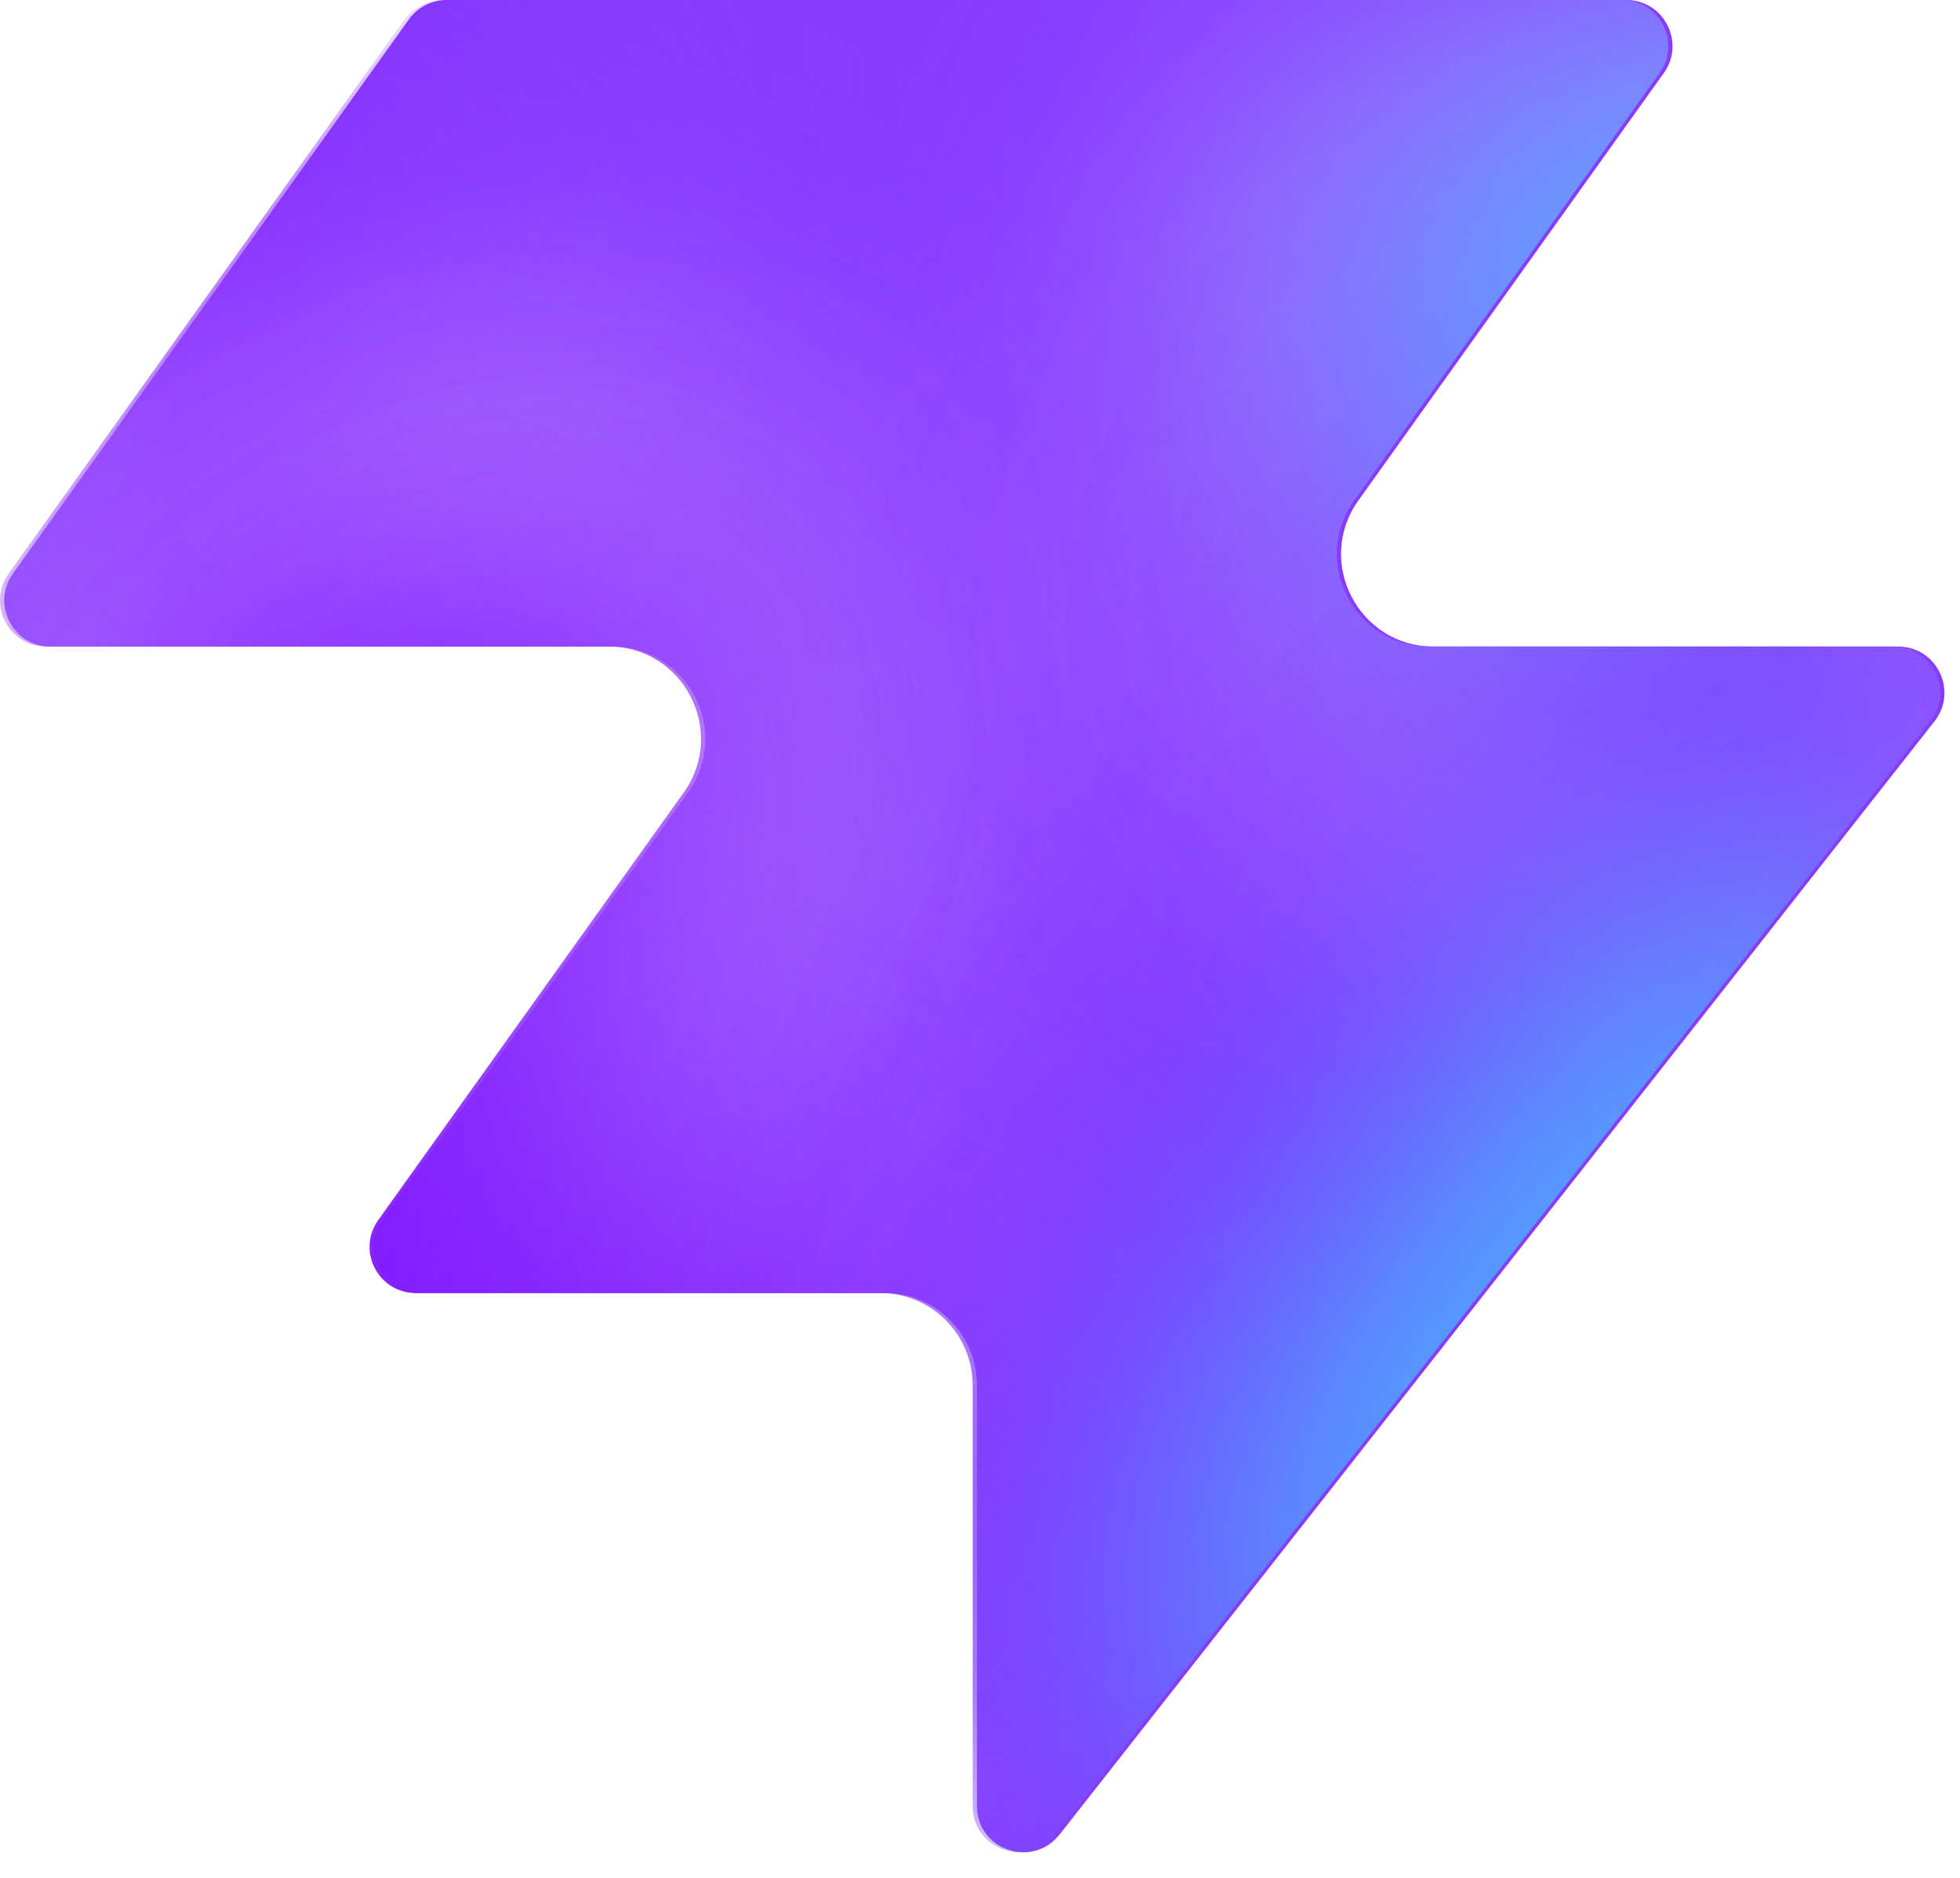
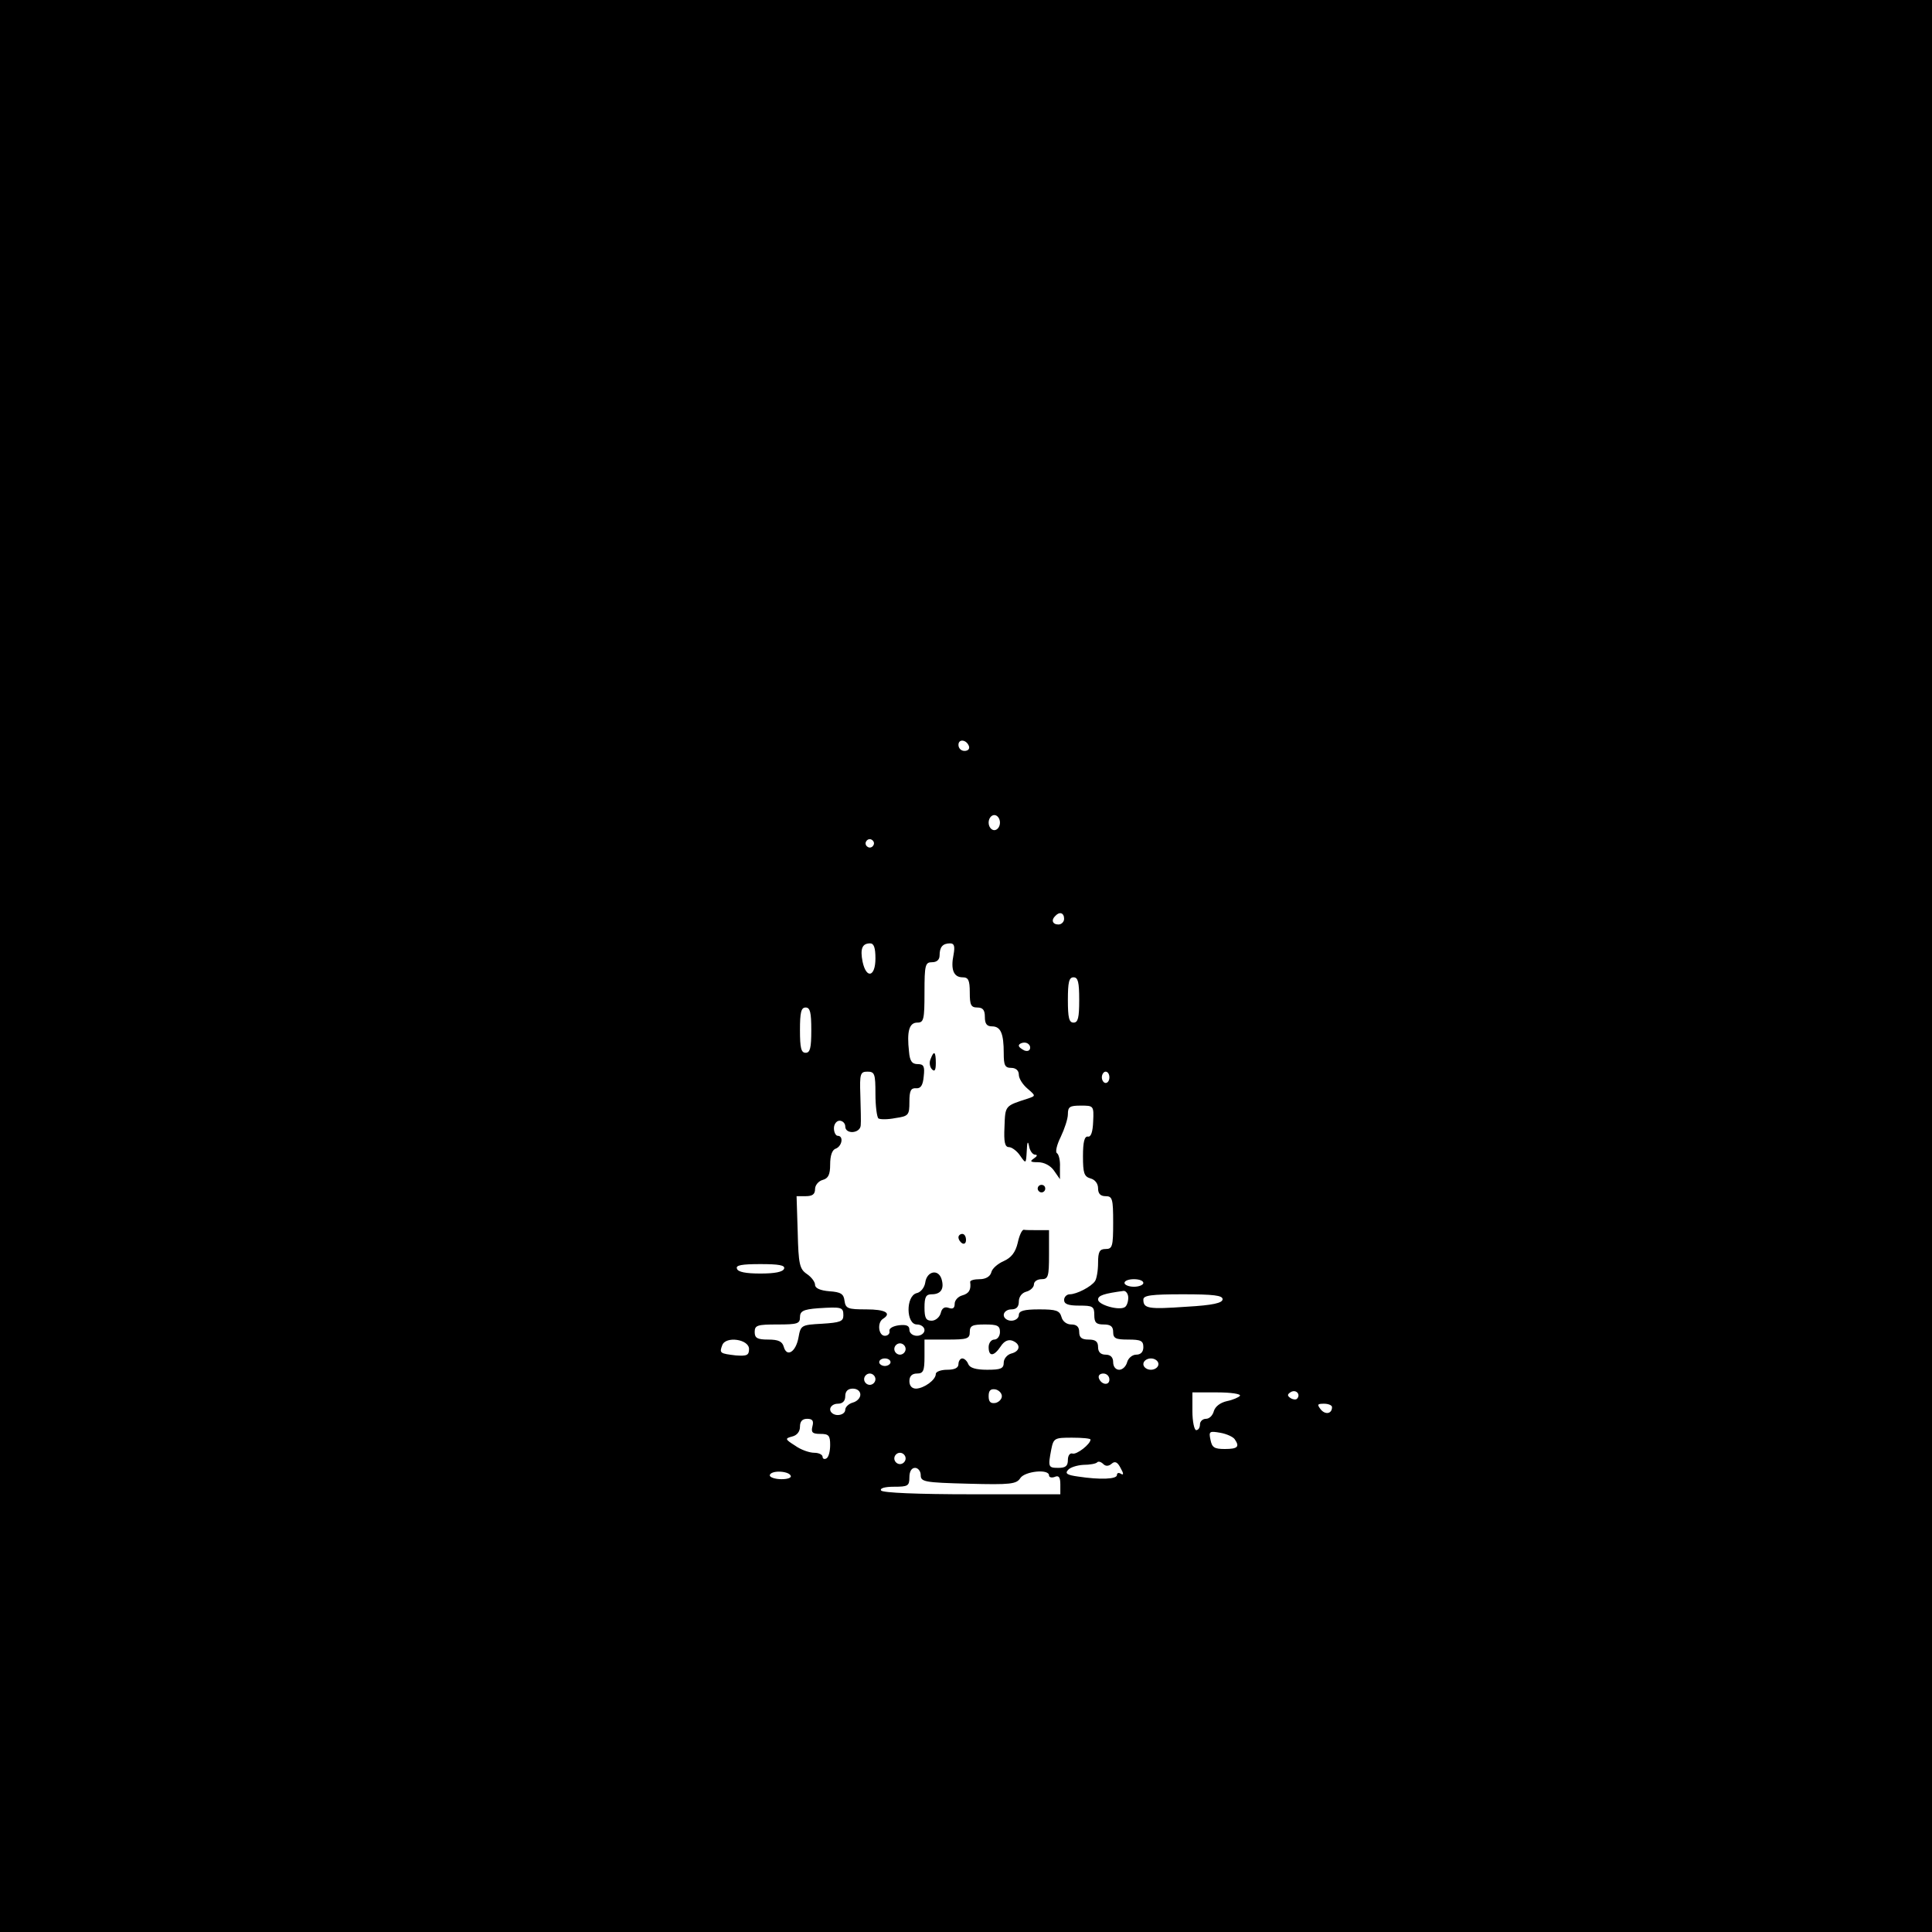
- <svg xmlns="http://www.w3.org/2000/svg" width="48" height="46" fill="none" viewBox="0 0 48 46">
-   <path fill="#863bff" d="M25.946 44.938c-.664.845-2.021.375-2.021-.698V33.937a2.26 2.26 0 0 0-2.262-2.262H10.287c-.92 0-1.456-1.04-.92-1.788l7.48-10.471c1.07-1.497 0-3.578-1.842-3.578H1.237c-.92 0-1.456-1.04-.92-1.788L10.013.474c.214-.297.556-.474.92-.474h28.894c.92 0 1.456 1.04.92 1.788l-7.48 10.471c-1.07 1.498 0 3.579 1.842 3.579h11.377c.943 0 1.473 1.088.89 1.83L25.947 44.94z" style="fill:#863bff;fill:color(display-p3 .525 .23 1);fill-opacity:1" />
-   <mask id="a" width="48" height="46" x="0" y="0" maskUnits="userSpaceOnUse" style="mask-type:alpha">
-     <path fill="#000" d="M25.842 44.938c-.664.844-2.021.375-2.021-.698V33.937a2.26 2.26 0 0 0-2.262-2.262H10.183c-.92 0-1.456-1.04-.92-1.788l7.48-10.471c1.07-1.498 0-3.579-1.842-3.579H1.133c-.92 0-1.456-1.04-.92-1.787L9.91.473c.214-.297.556-.474.92-.474h28.894c.92 0 1.456 1.04.92 1.788l-7.48 10.471c-1.07 1.498 0 3.578 1.842 3.578h11.377c.943 0 1.473 1.088.89 1.832L25.843 44.94z" style="fill:#000;fill-opacity:1" />
-   </mask>
-   <g mask="url(#a)">
-     <g filter="url(#b)">
-       <ellipse cx="5.508" cy="14.704" fill="#ede6ff" rx="5.508" ry="14.704" style="fill:#ede6ff;fill:color(display-p3 .927 .903 1);fill-opacity:1" transform="matrix(.00324 1 1 -.00324 -4.47 31.516)" />
-     </g>
-     <g filter="url(#c)">
-       <ellipse cx="10.399" cy="29.851" fill="#ede6ff" rx="10.399" ry="29.851" style="fill:#ede6ff;fill:color(display-p3 .927 .903 1);fill-opacity:1" transform="matrix(.00324 1 1 -.00324 -39.328 7.883)" />
-     </g>
-     <g filter="url(#d)">
-       <ellipse cx="5.508" cy="30.487" fill="#7e14ff" rx="5.508" ry="30.487" style="fill:#7e14ff;fill:color(display-p3 .492 .077 1);fill-opacity:1" transform="rotate(89.814 -25.913 -14.639)scale(1 -1)" />
-     </g>
-     <g filter="url(#e)">
-       <ellipse cx="5.508" cy="30.599" fill="#7e14ff" rx="5.508" ry="30.599" style="fill:#7e14ff;fill:color(display-p3 .492 .077 1);fill-opacity:1" transform="rotate(89.814 -32.644 -3.334)scale(1 -1)" />
-     </g>
-     <g filter="url(#f)">
-       <ellipse cx="5.508" cy="30.599" fill="#7e14ff" rx="5.508" ry="30.599" style="fill:#7e14ff;fill:color(display-p3 .492 .077 1);fill-opacity:1" transform="matrix(.00324 1 1 -.00324 -34.34 30.47)" />
-     </g>
-     <g filter="url(#g)">
-       <ellipse cx="14.072" cy="22.078" fill="#ede6ff" rx="14.072" ry="22.078" style="fill:#ede6ff;fill:color(display-p3 .927 .903 1);fill-opacity:1" transform="rotate(93.35 24.506 48.493)scale(-1 1)" />
-     </g>
-     <g filter="url(#h)">
-       <ellipse cx="3.47" cy="21.501" fill="#7e14ff" rx="3.47" ry="21.501" style="fill:#7e14ff;fill:color(display-p3 .492 .077 1);fill-opacity:1" transform="rotate(89.009 28.708 47.59)scale(-1 1)" />
-     </g>
-     <g filter="url(#i)">
-       <ellipse cx="3.47" cy="21.501" fill="#7e14ff" rx="3.47" ry="21.501" style="fill:#7e14ff;fill:color(display-p3 .492 .077 1);fill-opacity:1" transform="rotate(89.009 28.708 47.59)scale(-1 1)" />
-     </g>
-     <g filter="url(#j)">
-       <ellipse cx=".387" cy="8.972" fill="#7e14ff" rx="4.407" ry="29.108" style="fill:#7e14ff;fill:color(display-p3 .492 .077 1);fill-opacity:1" transform="rotate(39.51 .387 8.972)" />
-     </g>
-     <g filter="url(#k)">
-       <ellipse cx="47.523" cy="-6.092" fill="#7e14ff" rx="4.407" ry="29.108" style="fill:#7e14ff;fill:color(display-p3 .492 .077 1);fill-opacity:1" transform="rotate(37.892 47.523 -6.092)" />
-     </g>
-     <g filter="url(#l)">
-       <ellipse cx="41.412" cy="6.333" fill="#47bfff" rx="5.971" ry="9.665" style="fill:#47bfff;fill:color(display-p3 .28 .748 1);fill-opacity:1" transform="rotate(37.892 41.412 6.333)" />
-     </g>
-     <g filter="url(#m)">
-       <ellipse cx="-1.879" cy="38.332" fill="#7e14ff" rx="4.407" ry="29.108" style="fill:#7e14ff;fill:color(display-p3 .492 .077 1);fill-opacity:1" transform="rotate(37.892 -1.88 38.332)" />
-     </g>
-     <g filter="url(#n)">
-       <ellipse cx="-1.879" cy="38.332" fill="#7e14ff" rx="4.407" ry="29.108" style="fill:#7e14ff;fill:color(display-p3 .492 .077 1);fill-opacity:1" transform="rotate(37.892 -1.88 38.332)" />
-     </g>
-     <g filter="url(#o)">
-       <ellipse cx="35.651" cy="29.907" fill="#7e14ff" rx="4.407" ry="29.108" style="fill:#7e14ff;fill:color(display-p3 .492 .077 1);fill-opacity:1" transform="rotate(37.892 35.651 29.907)" />
-     </g>
-     <g filter="url(#p)">
-       <ellipse cx="38.418" cy="32.4" fill="#47bfff" rx="5.971" ry="15.297" style="fill:#47bfff;fill:color(display-p3 .28 .748 1);fill-opacity:1" transform="rotate(37.892 38.418 32.4)" />
-     </g>
+ <svg xmlns="http://www.w3.org/2000/svg" version="1.0" width="512pt" height="512pt" viewBox="0 0 512 512" preserveAspectRatio="xMidYMid meet">
+   <g transform="translate(0,512) scale(0.1,-0.1)" fill="#000000" stroke="none">
+     <path d="M0 2560 l0 -2560 2560 0 2560 0 0 2560 0 2560 -2560 0 -2560 0 0 -2560z m2568 582 c2 -7 -3 -12 -12 -12 -9 0 -16 7 -16 16 0 17 22 14 28 -4z m82 -202 c0 -11 -7 -20 -15 -20 -8 0 -15 9 -15 20 0 11 7 20 15 20 8 0 15 -9 15 -20z m-336 -61 c-3 -5 -10 -7 -15 -3 -5 3 -7 10 -3 15 3 5 10 7 15 3 5 -3 7 -10 3 -15z m506 -194 c0 -8 -7 -15 -15 -15 -16 0 -20 12 -8 23 11 12 23 8 23 -8z m-500 -105 c0 -49 -24 -55 -34 -9 -7 35 -1 49 20 49 10 0 14 -12 14 -40z m207 10 c-8 -39 0 -60 24 -60 15 0 19 -7 19 -40 0 -33 3 -40 20 -40 15 0 20 -7 20 -25 0 -18 5 -25 19 -25 23 0 31 -19 31 -71 0 -32 3 -39 20 -39 12 0 20 -7 20 -18 0 -10 10 -26 23 -37 22 -19 22 -19 2 -26 -62 -20 -61 -18 -63 -75 -2 -41 1 -54 12 -54 7 0 21 -10 29 -22 16 -23 16 -23 18 12 1 24 3 28 6 13 2 -13 10 -23 16 -23 7 0 6 -4 -3 -10 -12 -8 -9 -10 11 -10 16 0 33 -9 42 -22 l16 -23 0 32 c1 17 -3 34 -8 37 -5 3 0 23 10 43 10 21 19 48 19 60 0 20 5 23 34 23 34 0 35 0 33 -42 -1 -28 -6 -42 -14 -40 -9 1 -13 -14 -13 -52 0 -45 3 -54 20 -59 12 -3 20 -14 20 -26 0 -14 6 -21 20 -21 18 0 20 -7 20 -70 0 -63 -2 -70 -20 -70 -16 0 -20 -7 -20 -37 0 -21 -4 -42 -8 -48 -10 -15 -49 -35 -67 -35 -8 0 -15 -7 -15 -15 0 -11 11 -15 40 -15 36 0 40 -2 40 -25 0 -20 5 -25 25 -25 18 0 25 -5 25 -20 0 -17 7 -20 40 -20 33 0 40 -3 40 -20 0 -13 -7 -20 -19 -20 -10 0 -21 -9 -24 -20 -3 -11 -12 -20 -21 -20 -9 0 -16 8 -16 20 0 13 -7 20 -20 20 -13 0 -20 7 -20 20 0 15 -7 20 -25 20 -18 0 -25 5 -25 20 0 14 -7 20 -21 20 -12 0 -23 8 -26 20 -5 17 -14 20 -59 20 -41 0 -54 -4 -54 -15 0 -8 -9 -15 -20 -15 -11 0 -20 7 -20 15 0 8 9 15 20 15 14 0 20 7 20 21 0 12 8 23 20 26 11 3 20 12 20 19 0 8 9 14 20 14 18 0 20 7 20 65 l0 65 -30 0 c-16 0 -33 0 -37 1 -5 0 -12 -16 -16 -35 -6 -25 -17 -39 -37 -48 -16 -7 -31 -20 -33 -30 -3 -11 -15 -18 -31 -18 -14 0 -25 -3 -25 -7 3 -21 -3 -31 -21 -36 -11 -3 -20 -13 -20 -22 0 -12 -5 -15 -16 -11 -11 4 -18 -1 -21 -14 -3 -11 -14 -20 -24 -20 -15 0 -19 7 -19 35 0 28 4 35 19 35 25 0 34 15 26 41 -9 27 -39 20 -43 -10 -2 -13 -12 -26 -23 -28 -29 -8 -28 -83 1 -83 11 0 20 -7 20 -15 0 -8 -9 -15 -20 -15 -11 0 -20 7 -20 16 0 11 -8 14 -27 12 -16 -2 -27 -8 -26 -15 2 -7 -4 -13 -12 -13 -17 0 -21 35 -5 45 24 15 6 25 -44 25 -49 0 -55 2 -58 23 -2 18 -10 23 -40 25 -24 2 -38 8 -38 17 0 8 -10 21 -22 29 -19 13 -22 26 -24 111 l-3 95 24 0 c18 0 25 5 25 19 0 10 9 21 20 24 15 4 20 14 20 41 0 23 5 39 15 42 17 7 21 34 5 34 -5 0 -10 9 -10 20 0 11 7 20 15 20 8 0 15 -7 15 -15 0 -22 40 -19 41 3 1 9 0 45 -1 80 -2 57 0 62 19 62 19 0 21 -6 21 -59 0 -33 4 -62 8 -65 5 -3 25 -3 45 1 35 5 37 8 37 43 0 30 4 37 18 36 12 -1 18 8 20 32 3 26 0 32 -16 32 -15 0 -21 8 -23 33 -6 53 0 77 22 77 17 0 19 8 19 80 0 73 2 80 20 80 13 0 20 7 20 18 0 22 8 32 28 32 11 0 13 -8 9 -30z m333 -120 c0 -47 -3 -60 -15 -60 -12 0 -15 13 -15 60 0 47 3 60 15 60 12 0 15 -13 15 -60z m-710 -80 c0 -47 -3 -60 -15 -60 -12 0 -15 13 -15 60 0 47 3 60 15 60 12 0 15 -13 15 -60z m580 -46 c0 -8 -6 -11 -15 -8 -8 4 -15 9 -15 13 0 4 7 8 15 8 8 0 15 -6 15 -13z m210 -79 c0 -8 -4 -15 -10 -15 -5 0 -10 7 -10 15 0 8 5 15 10 15 6 0 10 -7 10 -15z m-862 -507 c-3 -9 -25 -13 -63 -13 -38 0 -60 4 -62 13 -4 9 13 12 62 12 49 0 66 -3 63 -12z m952 -38 c0 -5 -11 -10 -25 -10 -14 0 -25 5 -25 10 0 6 11 10 25 10 14 0 25 -4 25 -10z m-40 -39 c0 -11 -4 -22 -9 -25 -15 -10 -71 6 -71 20 0 11 16 16 68 23 6 0 12 -8 12 -18z m250 -4 c0 -10 -25 -16 -96 -20 -101 -7 -114 -5 -114 19 0 11 20 14 105 14 81 0 105 -3 105 -13z m-1005 -43 c0 -16 -9 -19 -56 -22 -56 -3 -57 -4 -63 -37 -7 -38 -31 -53 -39 -24 -4 14 -14 19 -41 19 -29 0 -36 4 -36 20 0 18 7 20 60 20 53 0 60 2 60 19 0 16 8 21 48 24 63 4 67 3 67 -19z m415 -44 c0 -11 -7 -20 -15 -20 -8 0 -15 -9 -15 -20 0 -26 14 -25 32 2 9 14 20 19 31 15 23 -9 21 -28 -3 -34 -11 -3 -20 -14 -20 -24 0 -16 -8 -19 -44 -19 -30 0 -46 5 -50 15 -3 8 -10 15 -16 15 -5 0 -10 -7 -10 -15 0 -10 -10 -15 -30 -15 -16 0 -30 -5 -30 -11 0 -16 -31 -38 -52 -39 -11 0 -18 7 -18 20 0 13 7 20 20 20 17 0 20 7 20 45 l0 45 60 0 c53 0 60 2 60 20 0 17 7 20 40 20 33 0 40 -3 40 -20z m-665 -45 c0 -17 -6 -19 -35 -17 -42 5 -44 6 -36 27 9 25 71 16 71 -10z m415 0 c0 -8 -7 -15 -15 -15 -8 0 -15 7 -15 15 0 8 7 15 15 15 8 0 15 -7 15 -15z m-40 -35 c0 -5 -7 -10 -15 -10 -8 0 -15 5 -15 10 0 6 7 10 15 10 8 0 15 -4 15 -10z m710 -5 c0 -8 -9 -15 -20 -15 -11 0 -20 7 -20 15 0 8 9 15 20 15 11 0 20 -7 20 -15z m-750 -40 c0 -8 -7 -15 -15 -15 -8 0 -15 7 -15 15 0 8 7 15 15 15 8 0 15 -7 15 -15z m620 -1 c0 -17 -22 -14 -28 4 -2 7 3 12 12 12 9 0 16 -7 16 -16z m-660 -40 c0 -9 -9 -18 -20 -21 -11 -3 -20 -12 -20 -19 0 -8 -9 -14 -20 -14 -11 0 -20 7 -20 15 0 8 9 15 20 15 13 0 20 7 20 20 0 13 7 20 20 20 12 0 20 -7 20 -16z m375 -4 c0 -8 -8 -16 -17 -18 -13 -2 -18 3 -18 18 0 15 5 20 18 18 9 -2 17 -10 17 -18z m782 -7 c-3 -3 -11 -2 -17 2 -9 6 -9 10 1 16 14 8 27 -7 16 -18z m-151 8 c-3 -4 -19 -11 -34 -14 -18 -4 -31 -14 -35 -26 -3 -12 -12 -21 -21 -21 -9 0 -16 -7 -16 -15 0 -8 -4 -15 -10 -15 -5 0 -10 23 -10 50 l0 50 66 0 c36 0 63 -4 60 -9z m244 -30 c0 -18 -18 -21 -30 -6 -10 13 -9 15 9 15 11 0 21 -4 21 -9z m-1377 -51 c-4 -16 0 -20 21 -20 22 0 26 -4 26 -29 0 -17 -4 -33 -10 -36 -5 -3 -10 -1 -10 4 0 6 -10 11 -22 11 -13 0 -36 8 -51 19 -27 17 -27 19 -8 24 13 3 21 13 21 26 0 14 6 21 19 21 14 0 18 -5 14 -20z m1119 -34 c14 -20 8 -26 -26 -26 -28 0 -34 4 -38 24 -5 23 -3 24 26 19 17 -3 34 -11 38 -17z m-382 -1 c0 -12 -37 -41 -48 -37 -7 2 -12 -6 -12 -17 0 -16 -6 -21 -25 -21 -27 0 -28 2 -19 49 6 30 9 31 55 31 27 0 49 -2 49 -5z m-490 -50 c0 -8 -7 -15 -15 -15 -8 0 -15 7 -15 15 0 8 7 15 15 15 8 0 15 -7 15 -15z m546 -14 c9 8 16 4 24 -12 8 -14 8 -19 1 -15 -6 4 -11 3 -11 -3 0 -11 -44 -13 -103 -4 -29 4 -35 8 -27 17 5 7 24 13 41 14 17 0 34 3 37 7 3 3 10 1 16 -5 6 -6 14 -6 22 1z m-506 -30 c0 -18 9 -20 127 -23 111 -3 127 -1 137 15 12 18 76 25 76 7 0 -5 7 -7 15 -4 11 5 15 -1 15 -20 l0 -26 -234 0 c-146 0 -237 4 -241 10 -4 6 10 10 34 10 37 0 41 2 41 25 0 16 6 25 15 25 8 0 15 -9 15 -19z m-345 -1 c4 -6 -7 -10 -24 -10 -17 0 -31 5 -31 10 0 6 11 10 24 10 14 0 28 -4 31 -10z" />
+     <path d="M2466 2313 c-4 -9 -2 -21 4 -27 7 -7 10 -2 10 17 0 31 -5 34 -14 10z" />
+     <path d="M2750 1970 c0 -5 5 -10 10 -10 6 0 10 5 10 10 0 6 -4 10 -10 10 -5 0 -10 -4 -10 -10z" />
+     <path d="M2540 1841 c0 -6 5 -13 10 -16 6 -3 10 1 10 9 0 9 -4 16 -10 16 -5 0 -10 -4 -10 -9z" />
  </g>
-   <defs>
-     <filter id="b" width="60.045" height="41.654" x="-19.77" y="16.149" color-interpolation-filters="sRGB" filterUnits="userSpaceOnUse">
-       <feFlood flood-opacity="0" result="BackgroundImageFix" />
-       <feBlend in="SourceGraphic" in2="BackgroundImageFix" result="shape" />
-       <feGaussianBlur result="effect1_foregroundBlur_2002_17158" stdDeviation="7.659" />
-     </filter>
-     <filter id="c" width="90.34" height="51.437" x="-54.613" y="-7.533" color-interpolation-filters="sRGB" filterUnits="userSpaceOnUse">
-       <feFlood flood-opacity="0" result="BackgroundImageFix" />
-       <feBlend in="SourceGraphic" in2="BackgroundImageFix" result="shape" />
-       <feGaussianBlur result="effect1_foregroundBlur_2002_17158" stdDeviation="7.659" />
-     </filter>
-     <filter id="d" width="79.355" height="29.4" x="-49.64" y="2.03" color-interpolation-filters="sRGB" filterUnits="userSpaceOnUse">
-       <feFlood flood-opacity="0" result="BackgroundImageFix" />
-       <feBlend in="SourceGraphic" in2="BackgroundImageFix" result="shape" />
-       <feGaussianBlur result="effect1_foregroundBlur_2002_17158" stdDeviation="4.596" />
-     </filter>
-     <filter id="e" width="79.579" height="29.4" x="-45.045" y="20.029" color-interpolation-filters="sRGB" filterUnits="userSpaceOnUse">
-       <feFlood flood-opacity="0" result="BackgroundImageFix" />
-       <feBlend in="SourceGraphic" in2="BackgroundImageFix" result="shape" />
-       <feGaussianBlur result="effect1_foregroundBlur_2002_17158" stdDeviation="4.596" />
-     </filter>
-     <filter id="f" width="79.579" height="29.4" x="-43.513" y="21.178" color-interpolation-filters="sRGB" filterUnits="userSpaceOnUse">
-       <feFlood flood-opacity="0" result="BackgroundImageFix" />
-       <feBlend in="SourceGraphic" in2="BackgroundImageFix" result="shape" />
-       <feGaussianBlur result="effect1_foregroundBlur_2002_17158" stdDeviation="4.596" />
-     </filter>
-     <filter id="g" width="74.749" height="58.852" x="15.756" y="-17.901" color-interpolation-filters="sRGB" filterUnits="userSpaceOnUse">
-       <feFlood flood-opacity="0" result="BackgroundImageFix" />
-       <feBlend in="SourceGraphic" in2="BackgroundImageFix" result="shape" />
-       <feGaussianBlur result="effect1_foregroundBlur_2002_17158" stdDeviation="7.659" />
-     </filter>
-     <filter id="h" width="61.377" height="25.362" x="23.548" y="2.284" color-interpolation-filters="sRGB" filterUnits="userSpaceOnUse">
-       <feFlood flood-opacity="0" result="BackgroundImageFix" />
-       <feBlend in="SourceGraphic" in2="BackgroundImageFix" result="shape" />
-       <feGaussianBlur result="effect1_foregroundBlur_2002_17158" stdDeviation="4.596" />
-     </filter>
-     <filter id="i" width="61.377" height="25.362" x="23.548" y="2.284" color-interpolation-filters="sRGB" filterUnits="userSpaceOnUse">
-       <feFlood flood-opacity="0" result="BackgroundImageFix" />
-       <feBlend in="SourceGraphic" in2="BackgroundImageFix" result="shape" />
-       <feGaussianBlur result="effect1_foregroundBlur_2002_17158" stdDeviation="4.596" />
-     </filter>
-     <filter id="j" width="56.045" height="63.649" x="-27.636" y="-22.853" color-interpolation-filters="sRGB" filterUnits="userSpaceOnUse">
-       <feFlood flood-opacity="0" result="BackgroundImageFix" />
-       <feBlend in="SourceGraphic" in2="BackgroundImageFix" result="shape" />
-       <feGaussianBlur result="effect1_foregroundBlur_2002_17158" stdDeviation="4.596" />
-     </filter>
-     <filter id="k" width="54.814" height="64.646" x="20.116" y="-38.415" color-interpolation-filters="sRGB" filterUnits="userSpaceOnUse">
-       <feFlood flood-opacity="0" result="BackgroundImageFix" />
-       <feBlend in="SourceGraphic" in2="BackgroundImageFix" result="shape" />
-       <feGaussianBlur result="effect1_foregroundBlur_2002_17158" stdDeviation="4.596" />
-     </filter>
-     <filter id="l" width="33.541" height="35.313" x="24.641" y="-11.323" color-interpolation-filters="sRGB" filterUnits="userSpaceOnUse">
-       <feFlood flood-opacity="0" result="BackgroundImageFix" />
-       <feBlend in="SourceGraphic" in2="BackgroundImageFix" result="shape" />
-       <feGaussianBlur result="effect1_foregroundBlur_2002_17158" stdDeviation="4.596" />
-     </filter>
-     <filter id="m" width="54.814" height="64.646" x="-29.286" y="6.009" color-interpolation-filters="sRGB" filterUnits="userSpaceOnUse">
-       <feFlood flood-opacity="0" result="BackgroundImageFix" />
-       <feBlend in="SourceGraphic" in2="BackgroundImageFix" result="shape" />
-       <feGaussianBlur result="effect1_foregroundBlur_2002_17158" stdDeviation="4.596" />
-     </filter>
-     <filter id="n" width="54.814" height="64.646" x="-29.286" y="6.009" color-interpolation-filters="sRGB" filterUnits="userSpaceOnUse">
-       <feFlood flood-opacity="0" result="BackgroundImageFix" />
-       <feBlend in="SourceGraphic" in2="BackgroundImageFix" result="shape" />
-       <feGaussianBlur result="effect1_foregroundBlur_2002_17158" stdDeviation="4.596" />
-     </filter>
-     <filter id="o" width="54.814" height="64.646" x="8.244" y="-2.416" color-interpolation-filters="sRGB" filterUnits="userSpaceOnUse">
-       <feFlood flood-opacity="0" result="BackgroundImageFix" />
-       <feBlend in="SourceGraphic" in2="BackgroundImageFix" result="shape" />
-       <feGaussianBlur result="effect1_foregroundBlur_2002_17158" stdDeviation="4.596" />
-     </filter>
-     <filter id="p" width="39.409" height="43.623" x="18.713" y="10.588" color-interpolation-filters="sRGB" filterUnits="userSpaceOnUse">
-       <feFlood flood-opacity="0" result="BackgroundImageFix" />
-       <feBlend in="SourceGraphic" in2="BackgroundImageFix" result="shape" />
-       <feGaussianBlur result="effect1_foregroundBlur_2002_17158" stdDeviation="4.596" />
-     </filter>
-   </defs>
</svg>
